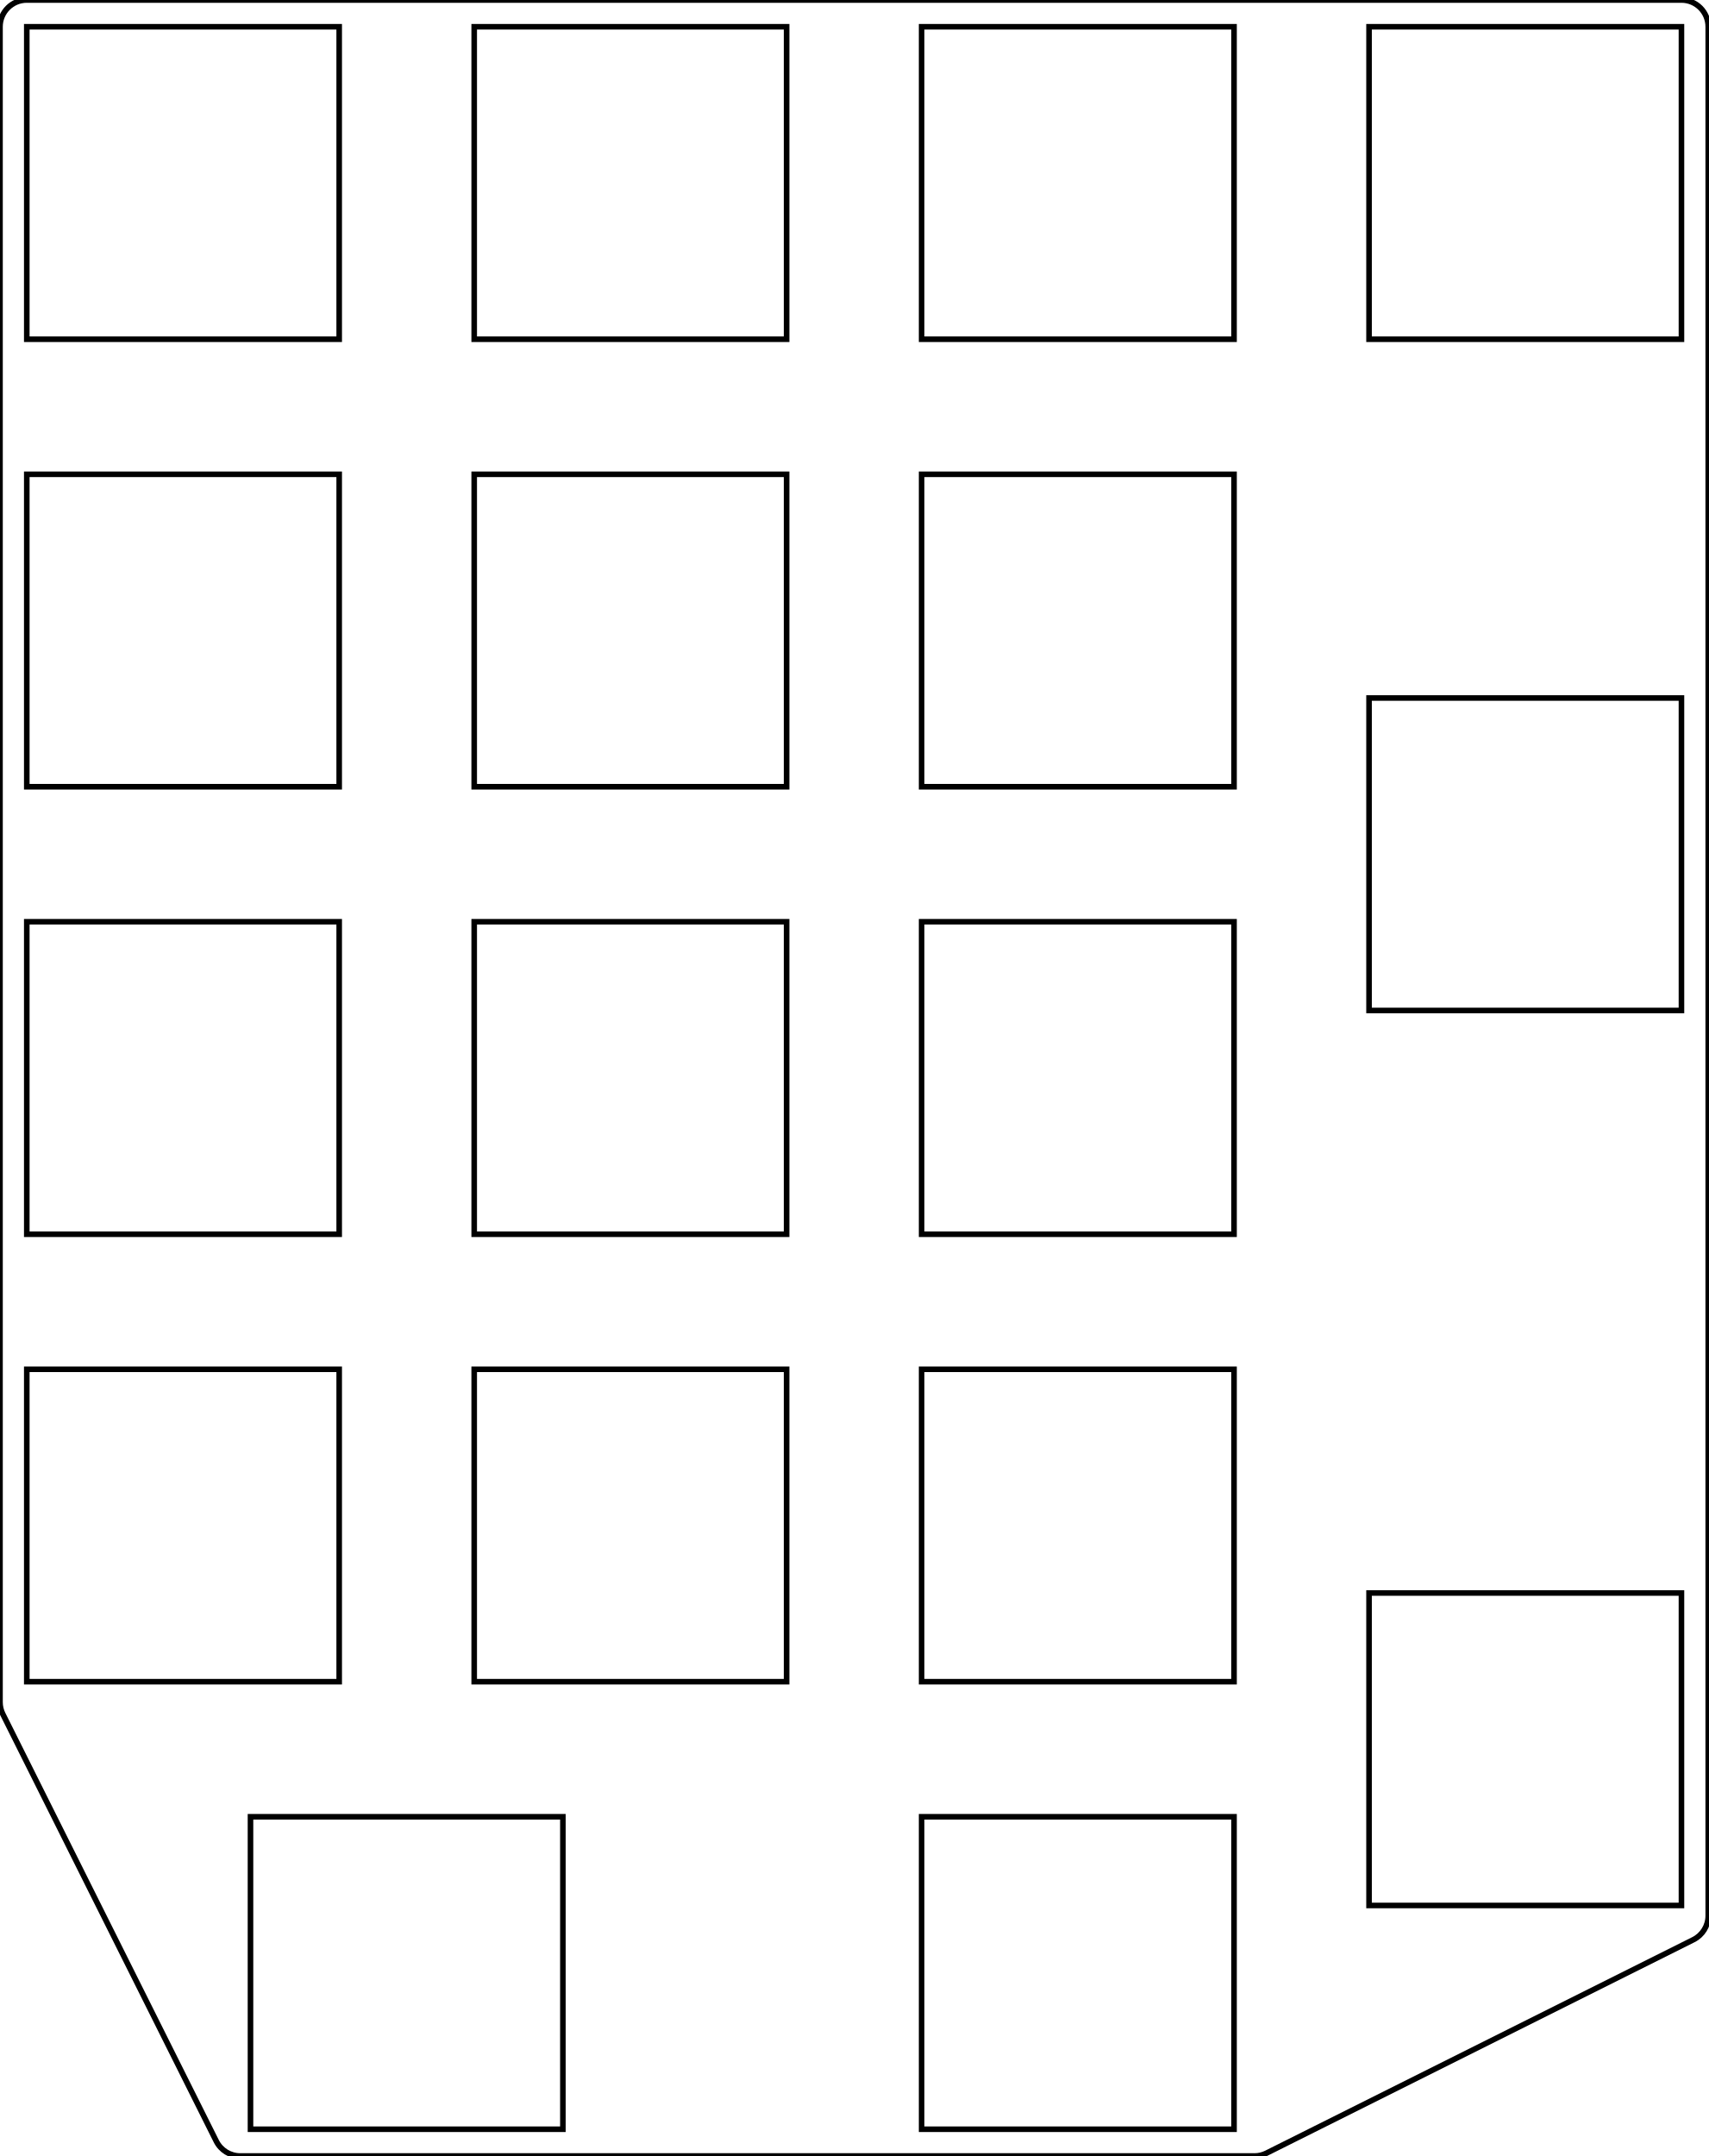
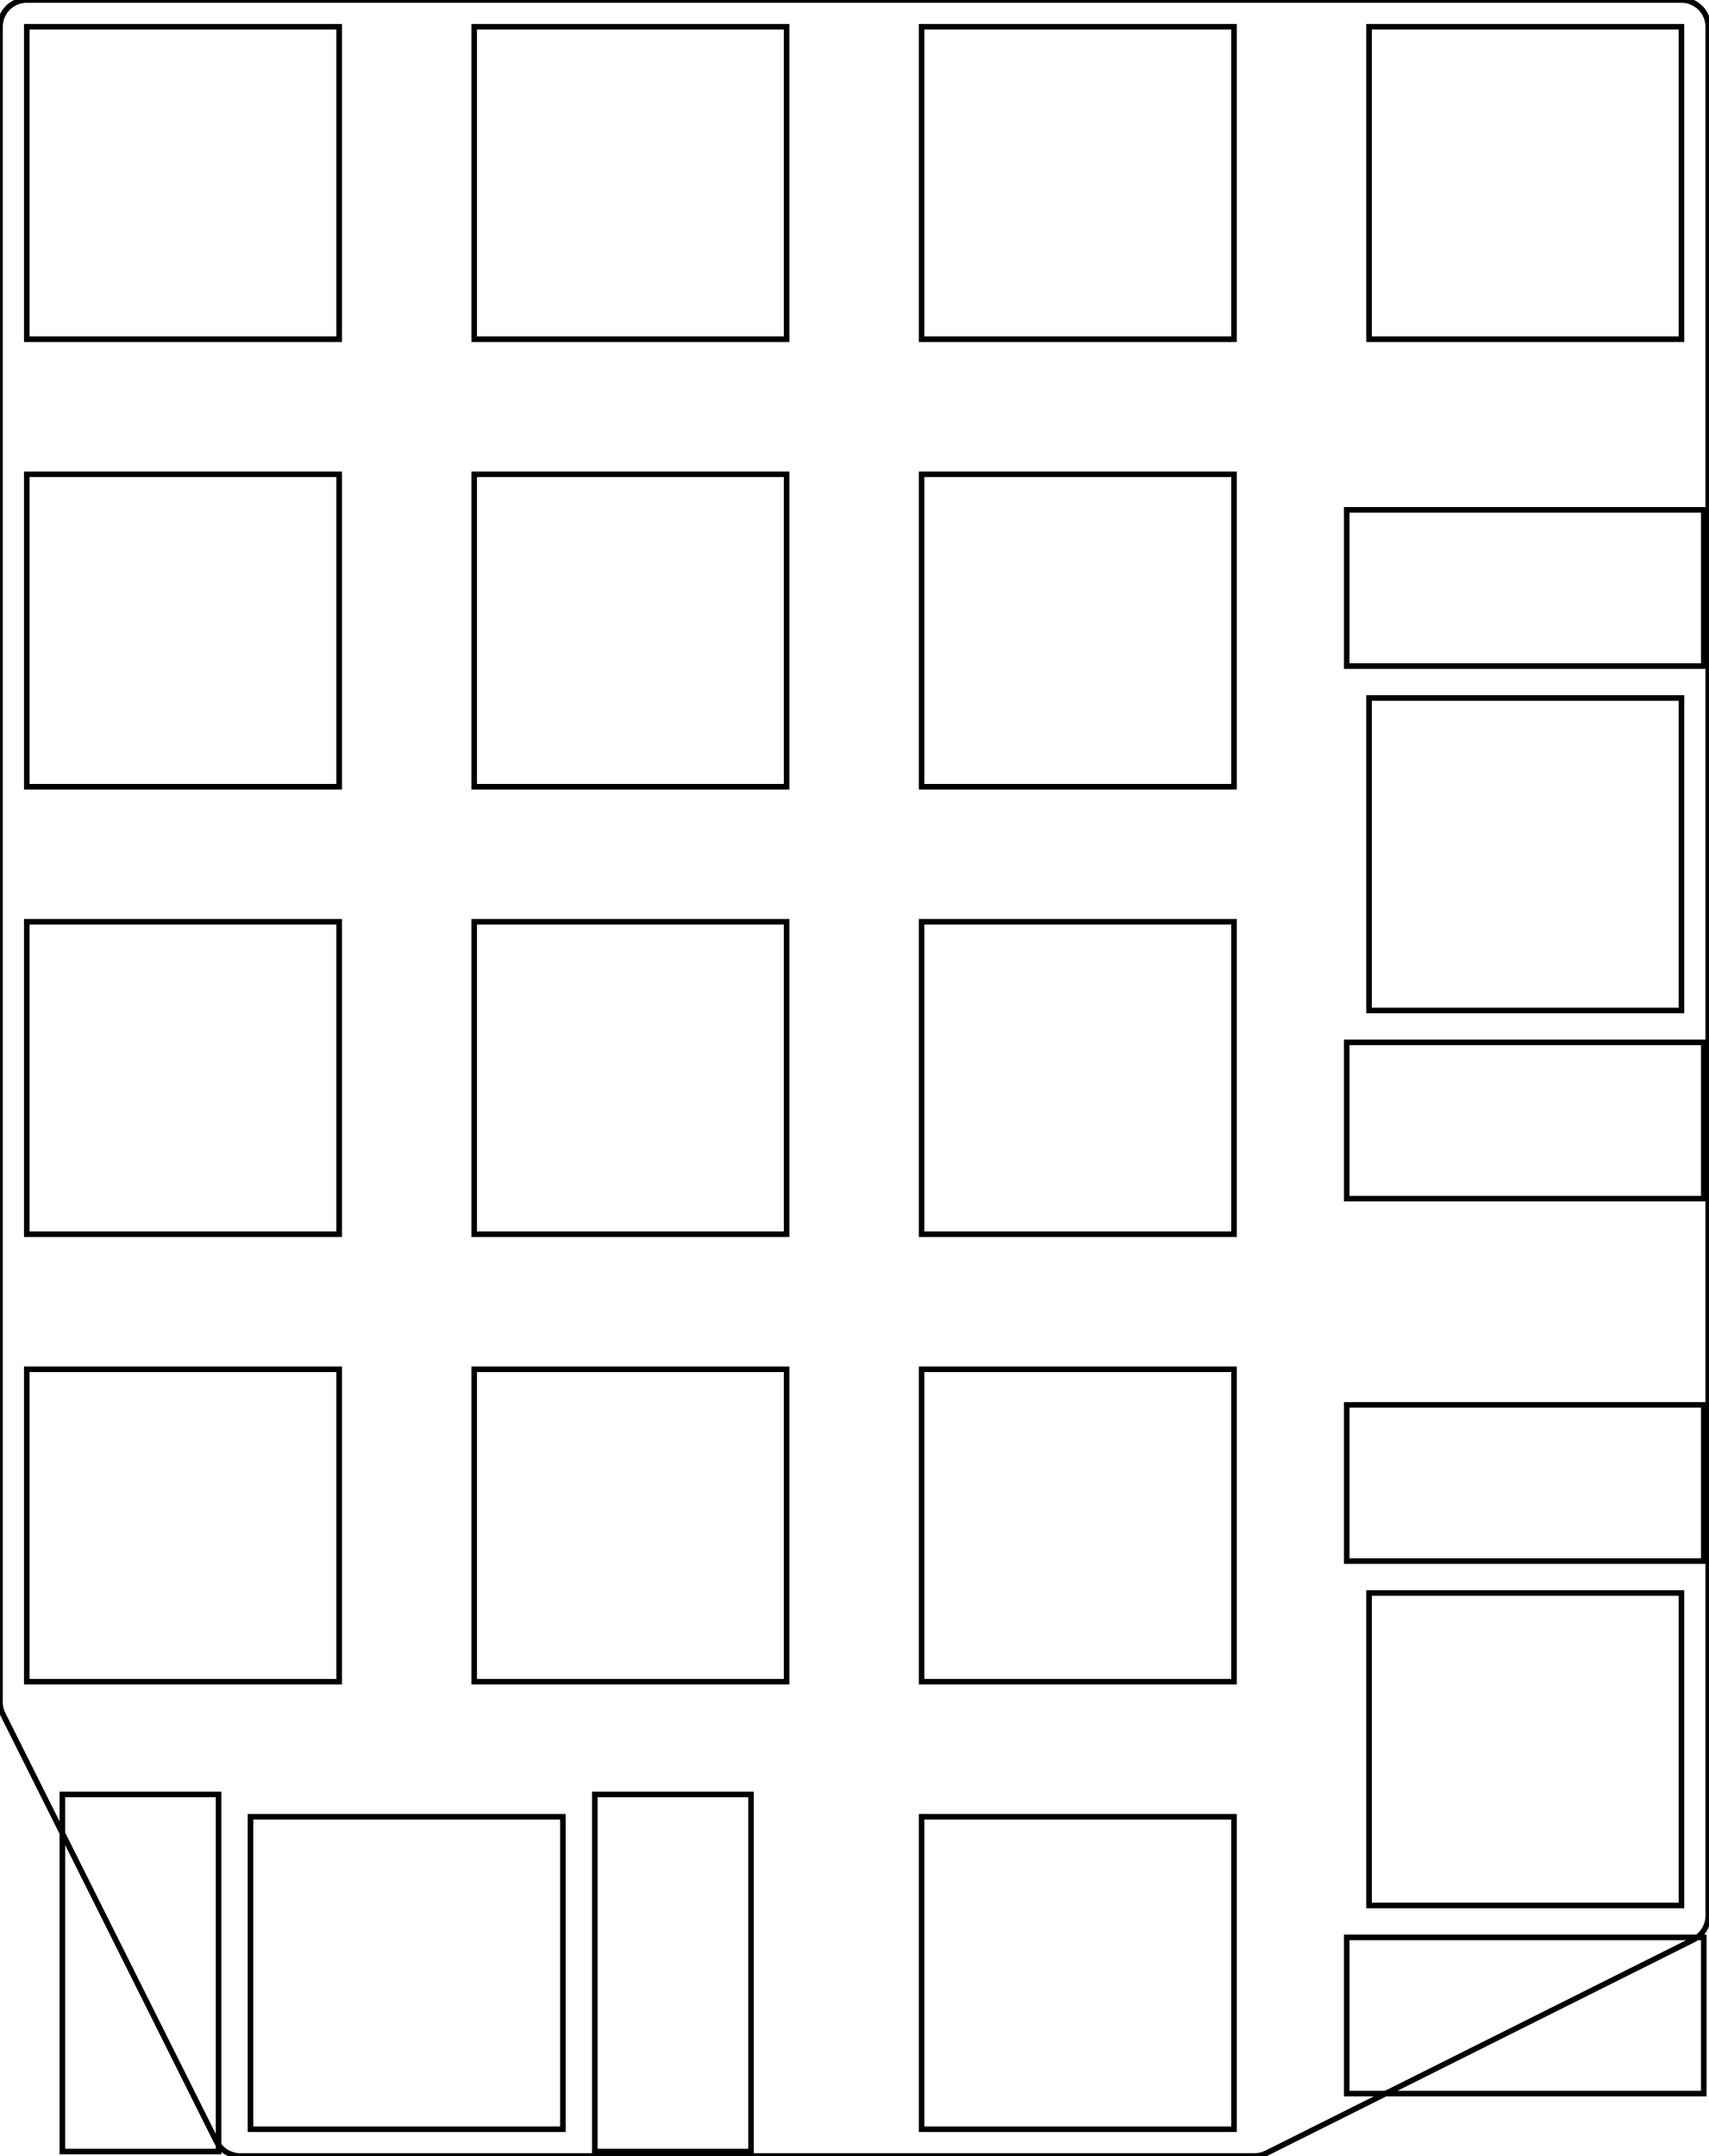
<svg xmlns="http://www.w3.org/2000/svg" width="76.55mm" height="96.6mm" viewBox="0 0 76.55 96.6">
  <g id="svgGroup" stroke-linecap="round" fill-rule="evenodd" font-size="9pt" stroke="#000" stroke-width="0.25mm" fill="none" style="stroke:#000;stroke-width:0.25mm;fill:none">
-     <path d="M 0 76.267 L 0 1.2 A 1.2 1.2 0 0 1 1.2 0 L 75.35 0 A 1.2 1.2 0 0 1 76.55 1.2 L 76.55 85.833 A 1.2 1.2 0 0 1 75.887 86.907 L 56.753 96.473 A 1.2 1.2 0 0 1 56.217 96.6 L 10.767 96.6 A 1.2 1.2 0 0 1 9.693 95.937 L 0.127 76.803 A 1.2 1.2 0 0 1 0 76.267 Z M 11.225 95.4 L 25.225 95.4 L 25.225 81.4 L 11.225 81.4 L 11.225 95.4 Z M 1.2 75.35 L 15.2 75.35 L 15.2 61.35 L 1.2 61.35 L 1.2 75.35 Z M 1.2 55.3 L 15.2 55.3 L 15.2 41.3 L 1.2 41.3 L 1.2 55.3 Z M 1.2 35.25 L 15.2 35.25 L 15.2 21.25 L 1.2 21.25 L 1.2 35.25 Z M 1.2 15.2 L 15.2 15.2 L 15.2 1.2 L 1.2 1.2 L 1.2 15.2 Z M 21.25 75.35 L 35.25 75.35 L 35.25 61.35 L 21.25 61.35 L 21.25 75.35 Z M 21.25 55.3 L 35.25 55.3 L 35.25 41.3 L 21.25 41.3 L 21.25 55.3 Z M 21.25 35.25 L 35.25 35.25 L 35.25 21.25 L 21.25 21.25 L 21.25 35.25 Z M 21.25 15.2 L 35.25 15.2 L 35.25 1.2 L 21.25 1.2 L 21.25 15.2 Z M 41.3 95.4 L 55.3 95.4 L 55.3 81.4 L 41.3 81.4 L 41.3 95.4 Z M 41.3 75.35 L 55.3 75.35 L 55.3 61.35 L 41.3 61.35 L 41.3 75.35 Z M 41.3 55.3 L 55.3 55.3 L 55.3 41.3 L 41.3 41.3 L 41.3 55.3 Z M 41.3 35.25 L 55.3 35.25 L 55.3 21.25 L 41.3 21.25 L 41.3 35.25 Z M 41.3 15.2 L 55.3 15.2 L 55.3 1.2 L 41.3 1.2 L 41.3 15.2 Z M 75.35 85.375 L 75.35 71.375 L 61.35 71.375 L 61.35 85.375 L 75.35 85.375 Z M 75.35 45.275 L 75.35 31.275 L 61.35 31.275 L 61.35 45.275 L 75.35 45.275 Z M 61.35 15.2 L 75.35 15.2 L 75.35 1.2 L 61.35 1.2 L 61.35 15.2 Z" vector-effect="non-scaling-stroke" />
+     <path d="M 0 76.267 L 0 1.2 A 1.2 1.2 0 0 1 1.2 0 L 75.35 0 A 1.2 1.2 0 0 1 76.55 1.2 L 76.55 85.833 A 1.2 1.2 0 0 1 75.887 86.907 L 56.753 96.473 A 1.2 1.2 0 0 1 56.217 96.6 L 10.767 96.6 A 1.2 1.2 0 0 1 9.693 95.937 L 0.127 76.803 A 1.2 1.2 0 0 1 0 76.267 Z M 11.225 95.4 L 25.225 95.4 L 25.225 81.4 L 11.225 81.4 L 11.225 95.4 Z M 1.2 75.35 L 15.2 75.35 L 15.2 61.35 L 1.2 61.35 L 1.2 75.35 Z M 1.2 55.3 L 15.2 55.3 L 15.2 41.3 L 1.2 41.3 L 1.2 55.3 Z M 1.2 35.25 L 15.2 35.25 L 15.2 21.25 L 1.2 21.25 L 1.2 35.25 Z M 1.2 15.2 L 15.2 15.2 L 15.2 1.2 L 1.2 1.2 L 1.2 15.2 Z M 21.25 75.35 L 35.25 75.35 L 35.25 61.35 L 21.25 61.35 L 21.25 75.35 Z M 21.25 55.3 L 35.25 55.3 L 35.25 41.3 L 21.25 41.3 L 21.25 55.3 Z M 21.25 35.25 L 35.25 35.25 L 35.25 21.25 L 21.25 21.25 L 21.25 35.25 Z M 21.25 15.2 L 35.25 15.2 L 35.25 1.2 L 21.25 1.2 L 21.25 15.2 Z M 41.3 95.4 L 55.3 95.4 L 55.3 81.4 L 41.3 81.4 L 41.3 95.4 Z M 41.3 75.35 L 55.3 75.35 L 55.3 61.35 L 41.3 61.35 L 41.3 75.35 Z M 41.3 55.3 L 55.3 55.3 L 55.3 41.3 L 41.3 41.3 L 41.3 55.3 Z M 41.3 35.25 L 55.3 35.25 L 55.3 21.25 L 41.3 21.25 L 41.3 35.25 Z M 41.3 15.2 L 55.3 15.2 L 55.3 1.2 L 41.3 1.2 L 41.3 15.2 Z M 75.35 85.375 L 75.35 71.375 L 61.35 71.375 L 61.35 85.375 L 75.35 85.375 Z M 75.35 45.275 L 75.35 31.275 L 61.35 31.275 L 61.35 45.275 L 75.35 45.275 Z M 61.35 15.2 L 75.35 15.2 L 75.35 1.2 L 61.35 1.2 L 61.35 15.2 Z M 26.655 96.4 L 33.655 96.4 L 33.655 80.4 L 26.655 80.4 L 26.655 96.4 Z M 76.35 69.945 L 76.35 62.945 L 60.35 62.945 L 60.35 69.945 L 76.35 69.945 Z M 76.35 29.845 L 76.35 22.845 L 60.35 22.845 L 60.35 29.845 L 76.35 29.845 Z M 2.795 96.4 L 9.795 96.4 L 9.795 80.4 L 2.795 80.4 L 2.795 96.4 Z M 76.35 93.805 L 76.35 86.805 L 60.35 86.805 L 60.35 93.805 L 76.35 93.805 Z M 76.35 53.705 L 76.35 46.705 L 60.35 46.705 L 60.35 53.705 L 76.35 53.705 Z" vector-effect="non-scaling-stroke" />
  </g>
</svg>
